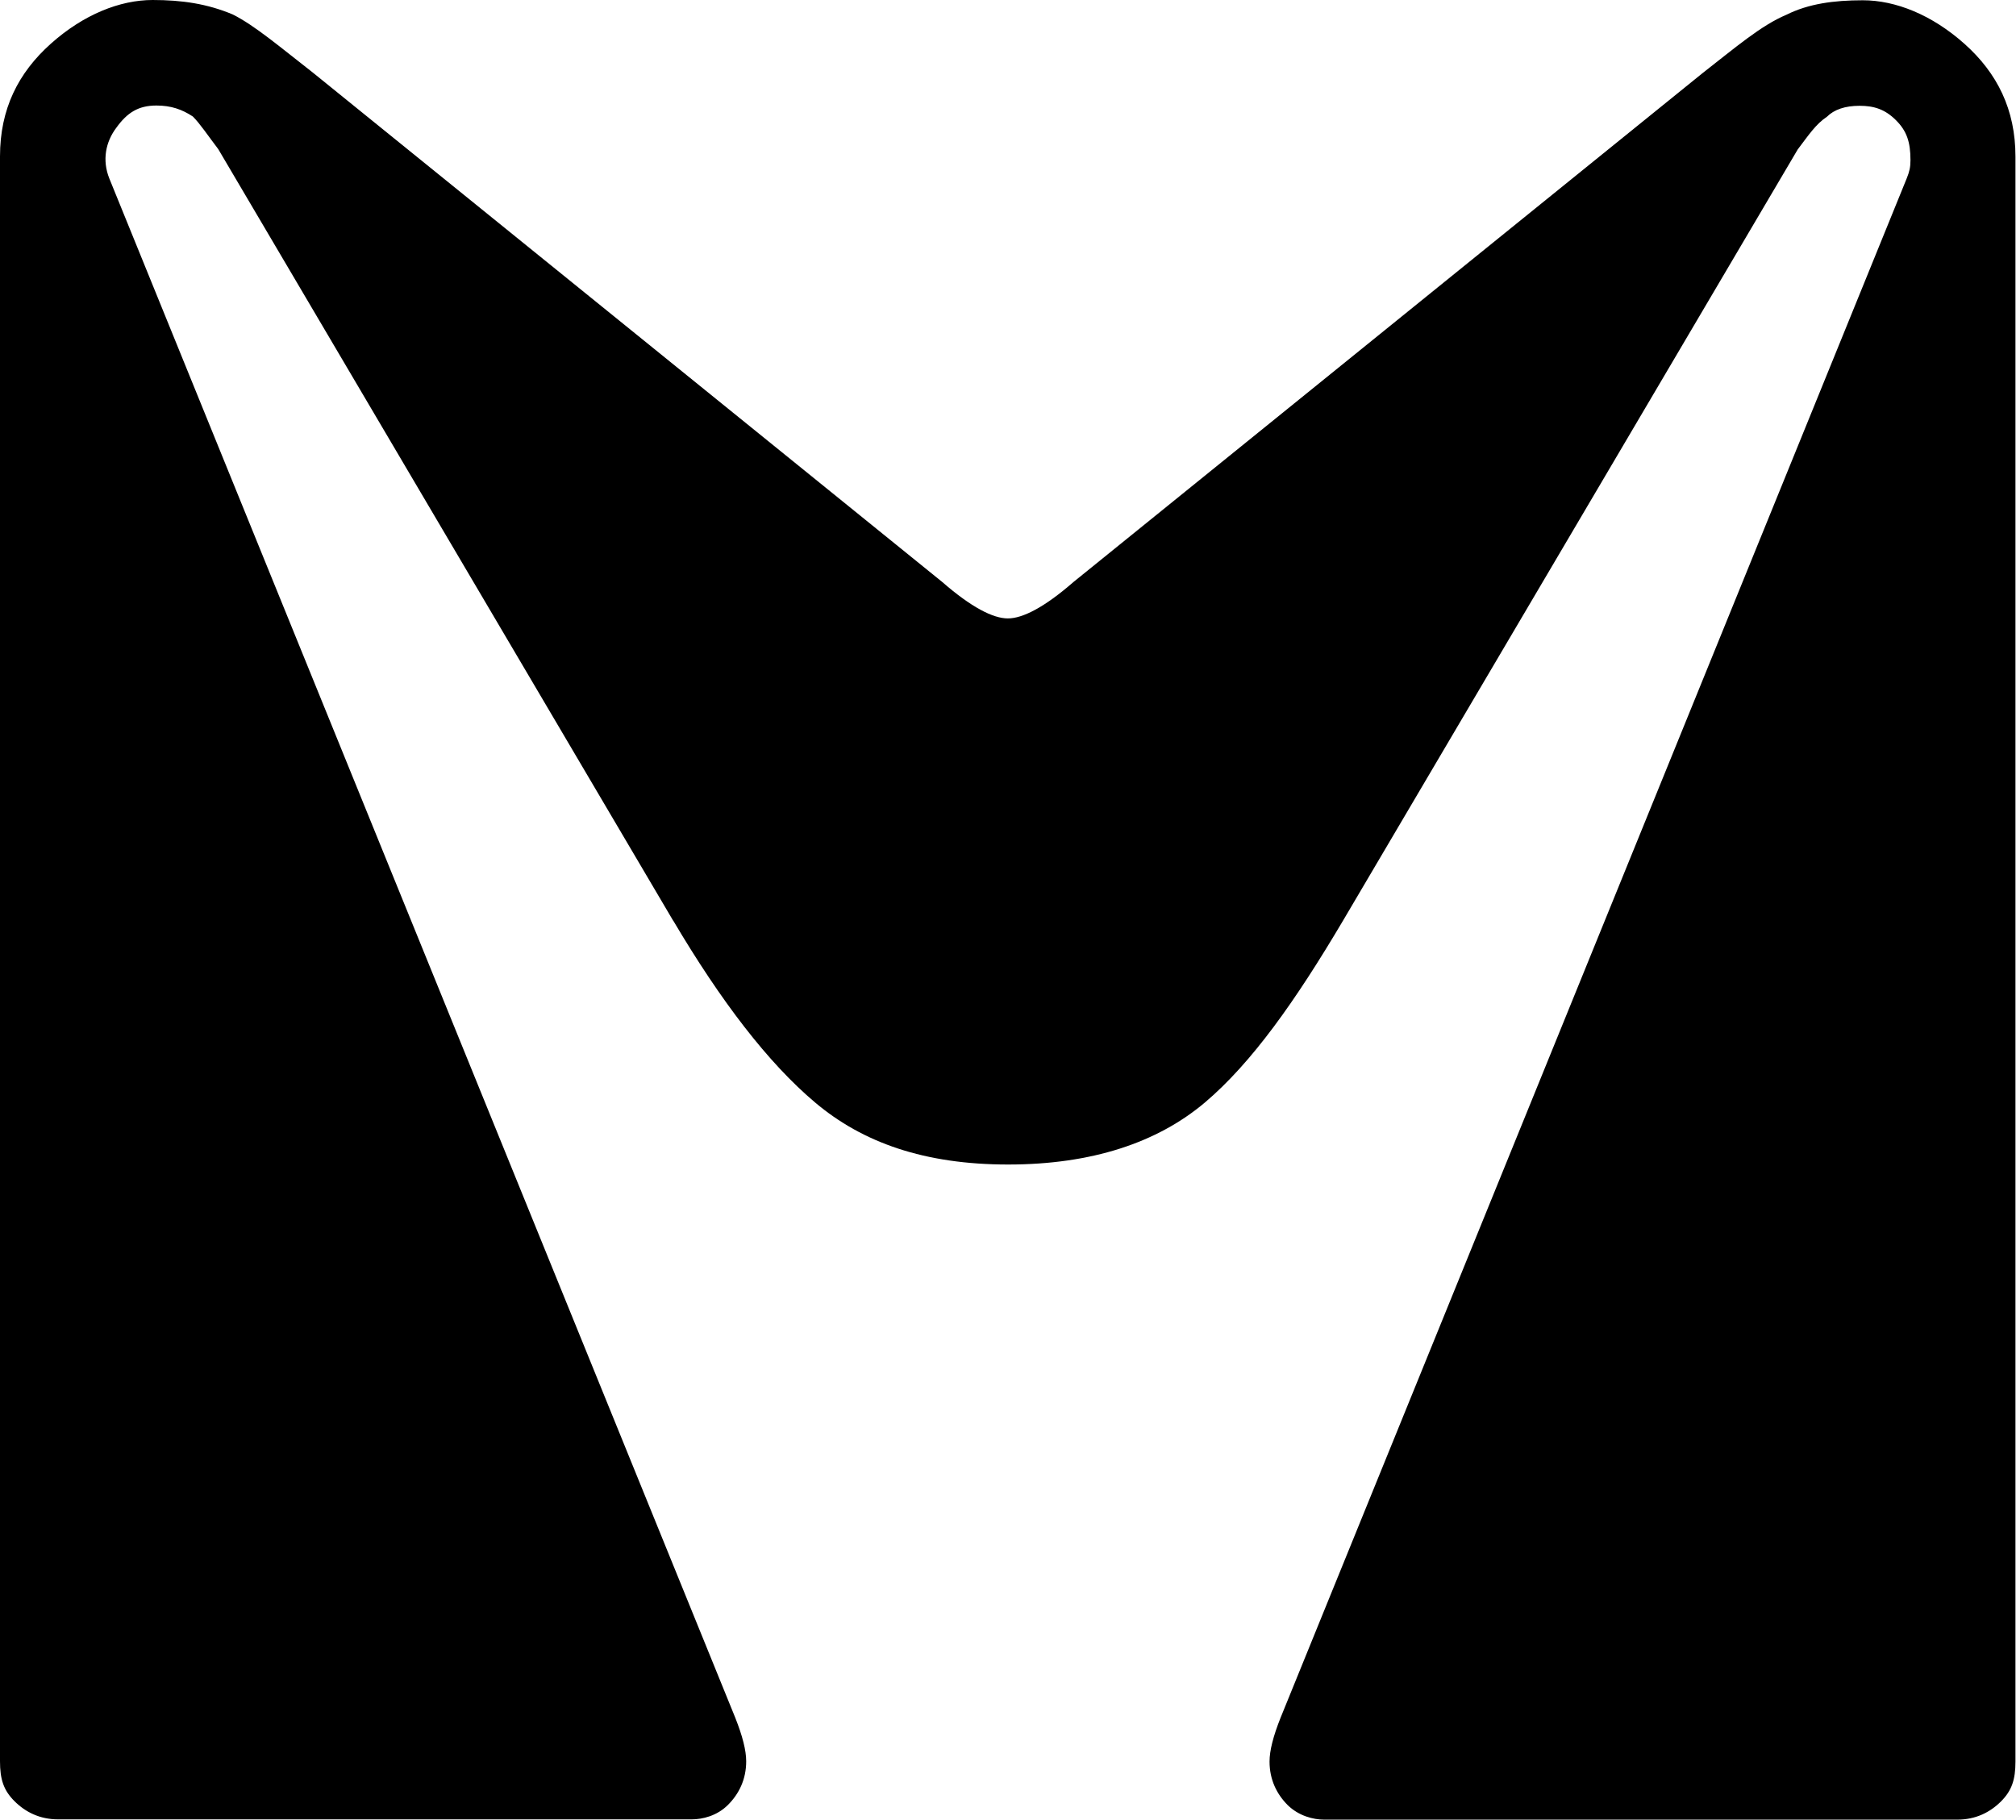
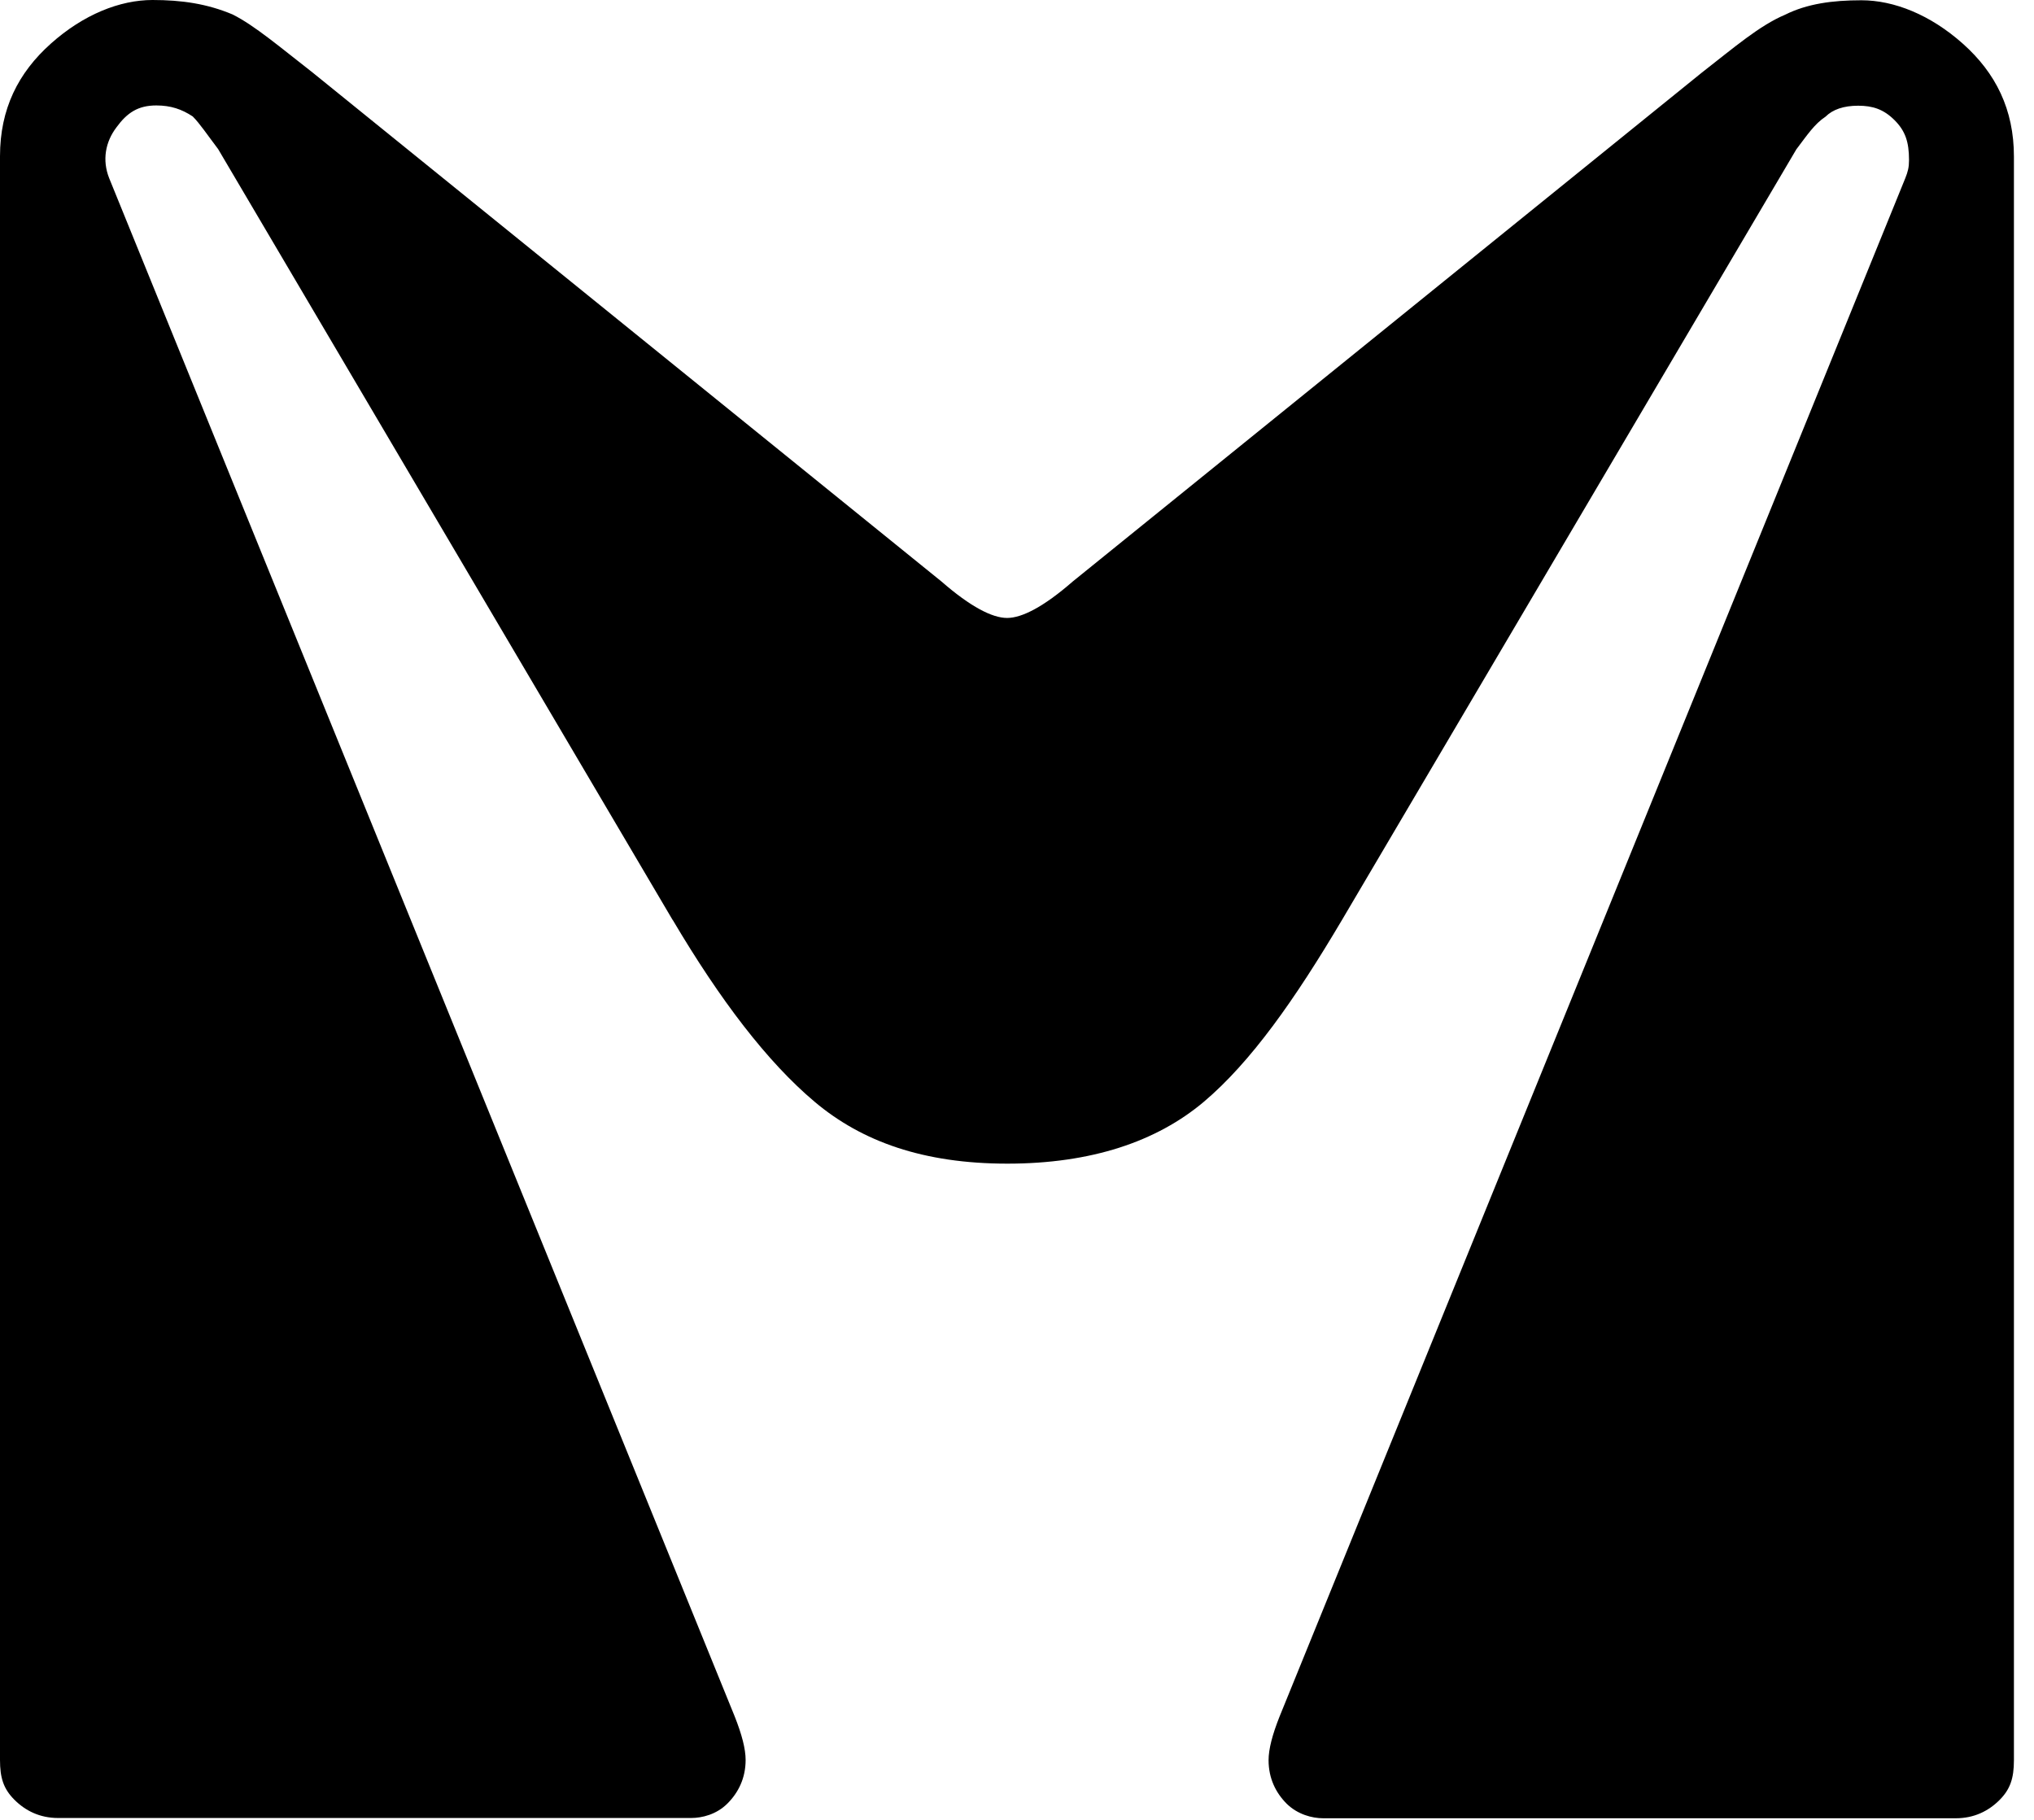
- <svg xmlns="http://www.w3.org/2000/svg" id="Layer_2" data-name="Layer 2" viewBox="0 0 75.27 67.93">
-   <defs>
-     <style>
-       .cls-1 {
-         fill: #000;
-         stroke-width: 0px;
-       }
-     </style>
-   </defs>
-   <g id="sonrisas">
-     <path class="cls-1" d="M25.13,34.37L8.15,5.57c-.41-.54-.68-.95-.95-1.22-.41-.27-.82-.41-1.36-.41-.68,0-1.09.27-1.49.82-.41.54-.54,1.22-.27,1.9l23.37,57.47c.27.68.41,1.22.41,1.63,0,.68-.27,1.22-.68,1.63-.41.41-.95.54-1.36.54H2.17c-.68,0-1.22-.27-1.63-.68-.41-.41-.54-.82-.54-1.49V5.84c0-1.77.68-3.12,1.9-4.21,1.22-1.09,2.58-1.63,3.8-1.63,1.09,0,2.04.14,2.99.54.82.41,1.77,1.22,2.99,2.17l23.5,19.02c1.09.95,1.9,1.36,2.45,1.36s1.36-.41,2.45-1.36L63.58,2.72c1.22-.95,2.17-1.77,3.12-2.17.82-.41,1.77-.54,2.85-.54,1.22,0,2.58.54,3.8,1.63,1.22,1.09,1.9,2.45,1.9,4.21v59.92c0,.68-.14,1.09-.54,1.49-.41.41-.95.68-1.63.68h-23.64c-.41,0-.95-.14-1.36-.54-.41-.41-.68-.95-.68-1.63,0-.41.14-.95.41-1.63L71.19,6.66c.1-.25.14-.41.14-.68,0-.68-.14-1.09-.54-1.49-.41-.41-.82-.54-1.36-.54s-.95.14-1.22.41c-.41.27-.68.68-1.09,1.22l-16.98,28.8c-1.77,2.99-3.4,5.3-5.16,6.79-1.77,1.49-4.21,2.31-7.34,2.31s-5.43-.82-7.2-2.31c-1.77-1.49-3.53-3.8-5.3-6.79Z" />
+ <svg xmlns="http://www.w3.org/2000/svg" width="76px" height="68px" viewBox="0 0 76 68" version="1.1">
+   <g id="Page-1" stroke="none" stroke-width="1" fill="none" fill-rule="evenodd">
+     <g id="m1" fill="#000000" fill-rule="nonzero">
+       <path d="M25.13,34.37 L8.15,5.57 C7.74,5.03 7.47,4.62 7.2,4.35 C6.79,4.08 6.38,3.94 5.84,3.94 C5.16,3.94 4.75,4.21 4.35,4.76 C3.94,5.3 3.81,5.98 4.08,6.66 L27.45,64.13 C27.72,64.81 27.86,65.35 27.86,65.76 C27.86,66.44 27.59,66.98 27.18,67.39 C26.77,67.8 26.23,67.93 25.82,67.93 L2.17,67.93 C1.49,67.93 0.95,67.66 0.54,67.25 C0.13,66.84 0,66.43 0,65.76 L0,5.84 C0,4.07 0.68,2.72 1.9,1.63 C3.12,0.54 4.48,0 5.7,0 C6.79,0 7.74,0.14 8.69,0.54 C9.51,0.95 10.46,1.76 11.68,2.71 L35.18,21.73 C36.27,22.68 37.08,23.09 37.63,23.09 C38.18,23.09 38.99,22.68 40.08,21.73 L63.58,2.72 C64.8,1.77 65.75,0.95 66.7,0.55 C67.52,0.14 68.47,0.01 69.55,0.01 C70.77,0.01 72.13,0.55 73.35,1.64 C74.57,2.73 75.25,4.09 75.25,5.85 L75.25,65.77 C75.25,66.45 75.11,66.86 74.71,67.26 C74.3,67.67 73.76,67.94 73.08,67.94 L49.44,67.94 C49.03,67.94 48.49,67.8 48.08,67.4 C47.67,66.99 47.4,66.45 47.4,65.77 C47.4,65.36 47.54,64.82 47.81,64.14 L71.19,6.66 C71.29,6.41 71.33,6.25 71.33,5.98 C71.33,5.3 71.19,4.89 70.79,4.49 C70.38,4.08 69.97,3.95 69.43,3.95 C68.89,3.95 68.48,4.09 68.21,4.36 C67.8,4.63 67.53,5.04 67.12,5.58 L50.14,34.38 C48.37,37.37 46.74,39.68 44.98,41.17 C43.21,42.66 40.77,43.48 37.64,43.48 C34.51,43.48 32.21,42.66 30.44,41.17 C28.67,39.68 26.91,37.37 25.14,34.38 L25.13,34.37 Z" id="Path" />
+     </g>
  </g>
</svg>
